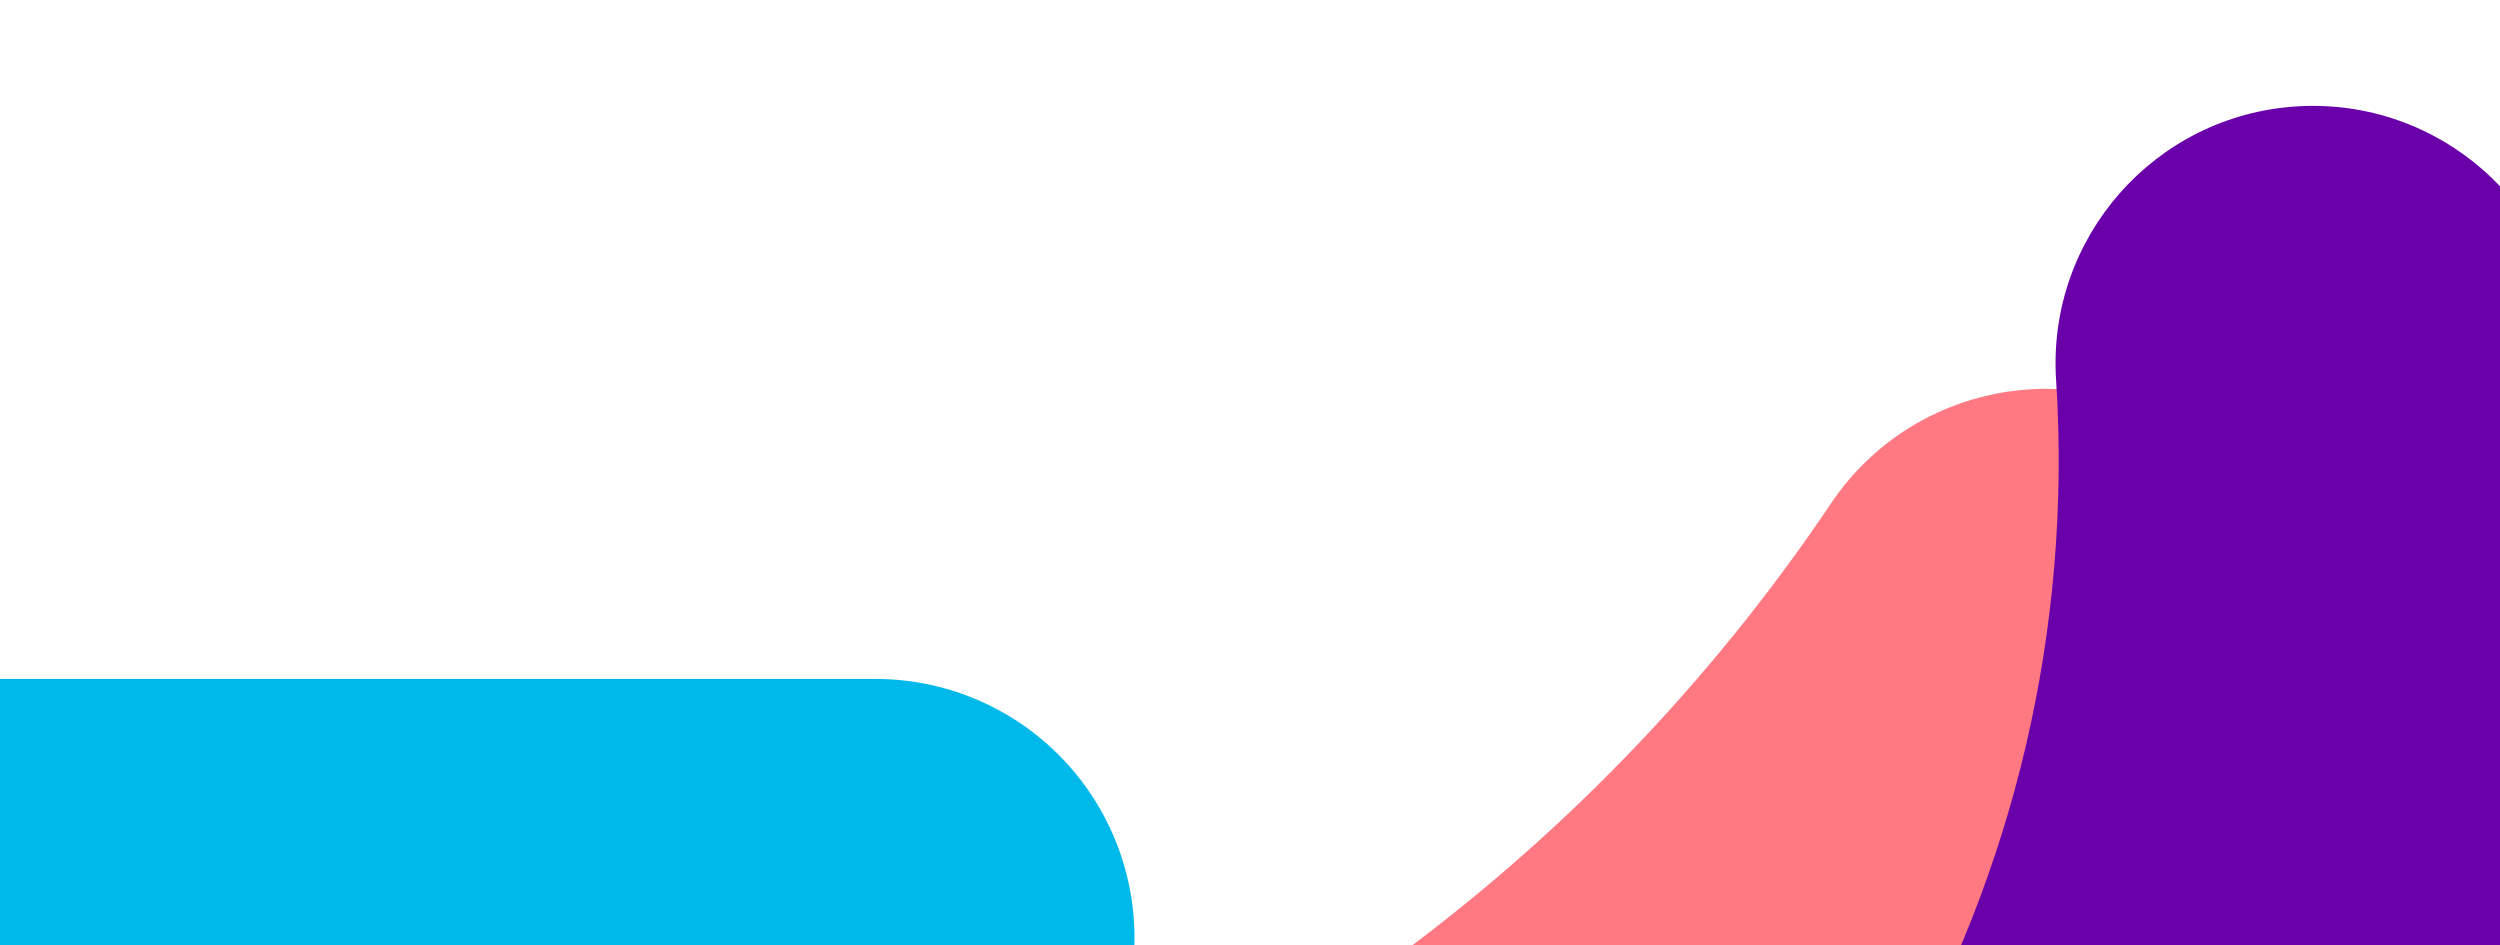
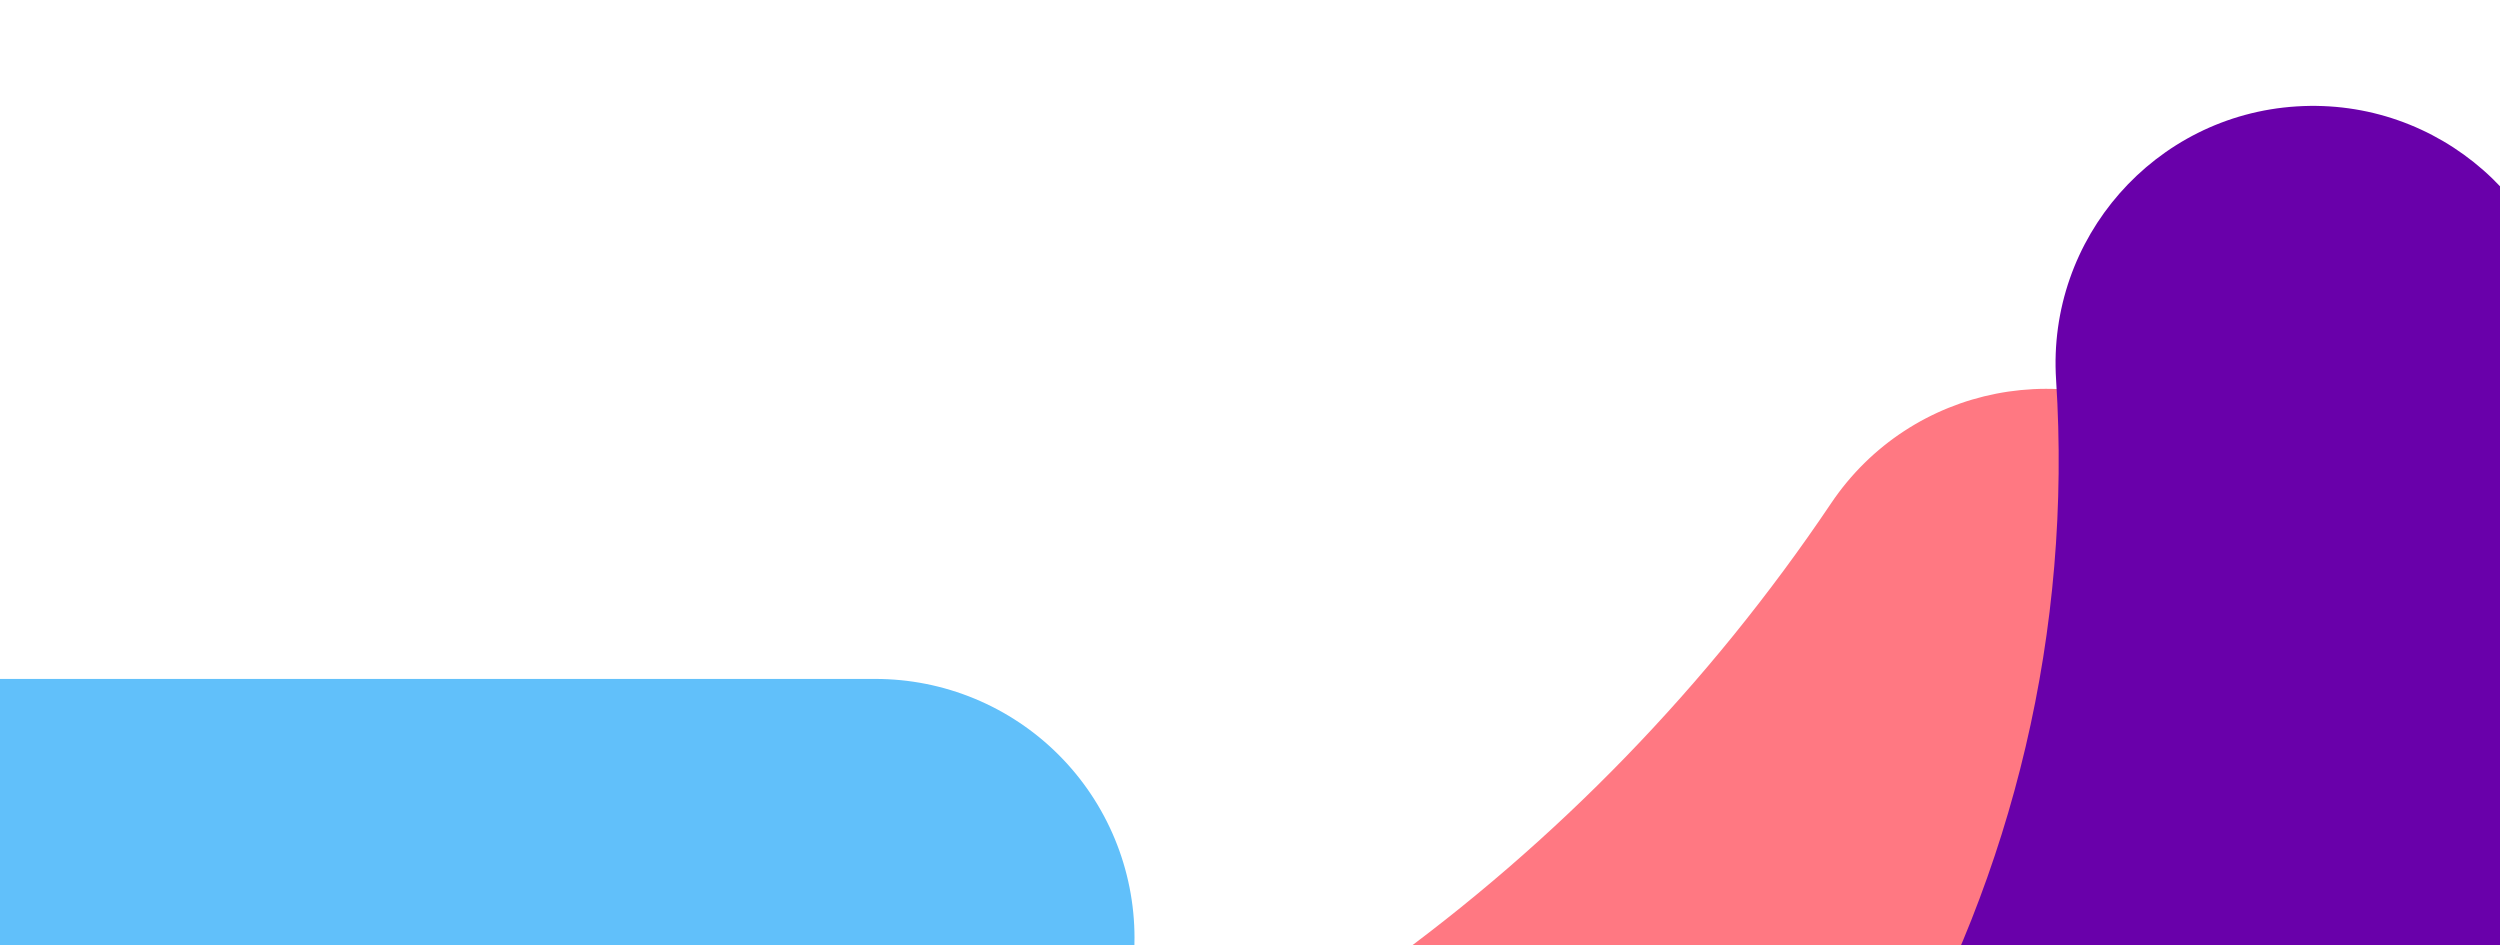
<svg xmlns="http://www.w3.org/2000/svg" width="1920" height="725" viewBox="0 0 1920 725" fill="none">
  <path d="M666.31 1348.26C622.694 1348.22 580.297 1333.86 545.631 1307.39C510.965 1280.92 485.946 1243.8 474.416 1201.74C445.54 1095.71 507.871 986.213 613.902 957.176C936.906 868.835 1218.25 666.18 1406.22 386.624C1467.49 295.404 1591.17 271.15 1682.29 332.53C1773.41 393.909 1797.88 517.551 1736.51 608.736C1495.41 967.444 1134.07 1227.71 718.993 1341.23C701.823 1345.9 684.105 1348.27 666.31 1348.26Z" fill="#FF7882" />
-   <path d="M871.305 720.449C871.312 694.307 866.168 668.42 856.167 644.267C846.165 620.114 831.502 598.168 813.015 579.685C794.528 561.201 772.58 546.542 748.426 536.544C724.271 526.547 698.383 521.407 672.241 521.419H-648.503C-701.02 521.818 -751.25 542.96 -788.244 580.236C-825.239 617.513 -845.999 667.902 -845.999 720.42C-845.999 772.938 -825.239 823.327 -788.244 860.604C-751.25 897.88 -701.02 919.022 -648.503 919.421H672.241C698.377 919.43 724.258 914.29 748.407 904.295C772.556 894.3 794.499 879.645 812.984 861.168C831.468 842.691 846.132 820.754 856.137 796.609C866.141 772.464 871.292 746.585 871.293 720.449" fill="#00B9EB" />
+   <path d="M871.305 720.449C871.312 694.307 866.168 668.42 856.167 644.267C846.165 620.114 831.502 598.168 813.015 579.685C794.528 561.201 772.58 546.542 748.426 536.544C724.271 526.547 698.383 521.407 672.241 521.419H-648.503C-701.02 521.818 -751.25 542.96 -788.244 580.236C-825.239 617.513 -845.999 667.902 -845.999 720.42C-845.999 772.938 -825.239 823.327 -788.244 860.604C-751.25 897.88 -701.02 919.022 -648.503 919.421H672.241C698.377 919.43 724.258 914.29 748.407 904.295C772.556 894.3 794.499 879.645 812.984 861.168C831.468 842.691 846.132 820.754 856.137 796.609C866.141 772.464 871.292 746.585 871.293 720.449" fill="#61C0FA" />
  <path d="M1140.26 1585.33C1170.97 1585.32 1201.24 1578.12 1228.66 1564.31C1716.35 1320.14 2008.81 810.619 1973.82 266.352C1966.83 157.418 1872.86 74.848 1763.8 81.721C1654.74 88.593 1572.06 182.818 1579.08 291.741C1603.85 677.134 1396.84 1037.83 1051.65 1210.71C1011.82 1230.66 979.896 1263.47 961.044 1303.83C942.191 1344.19 937.514 1389.73 947.771 1433.08C958.028 1476.43 982.617 1515.04 1017.56 1542.67C1052.5 1570.3 1095.74 1585.33 1140.29 1585.32" fill="#6900AA" />
</svg>
